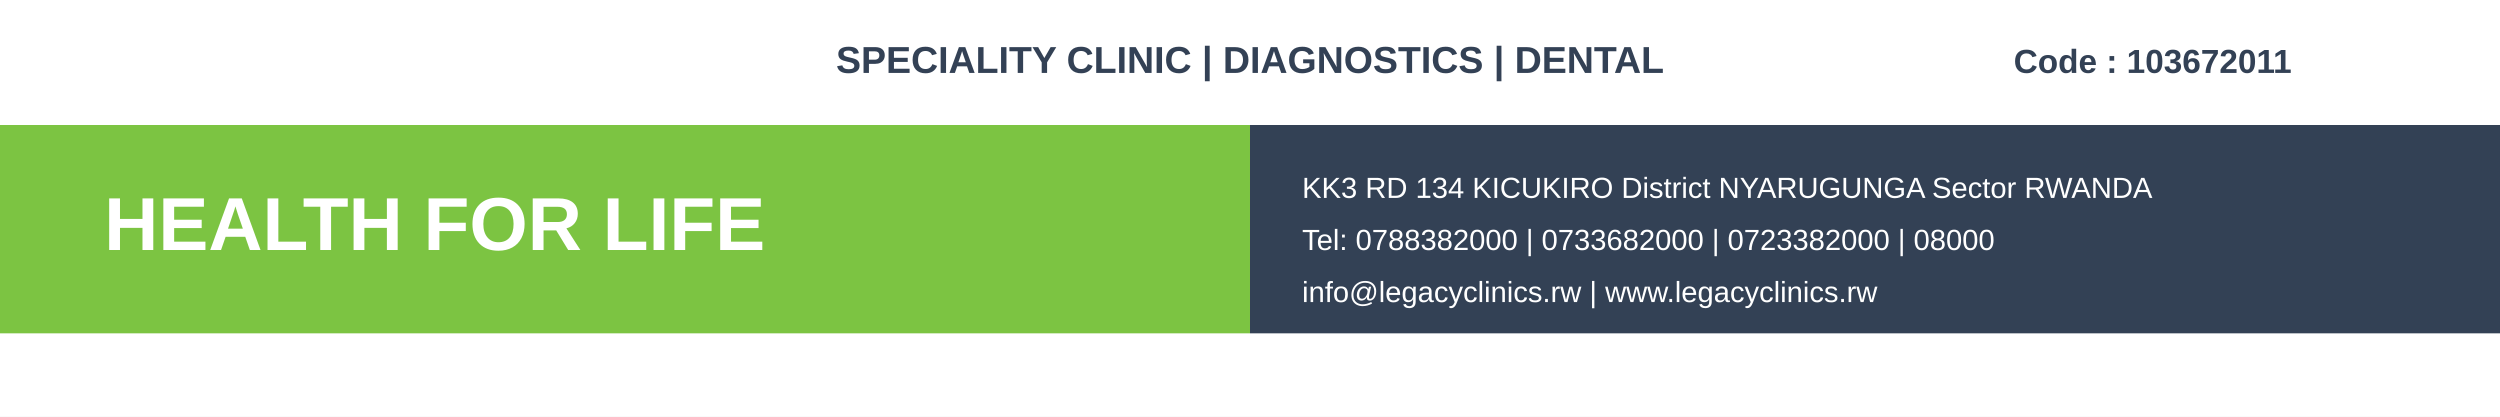
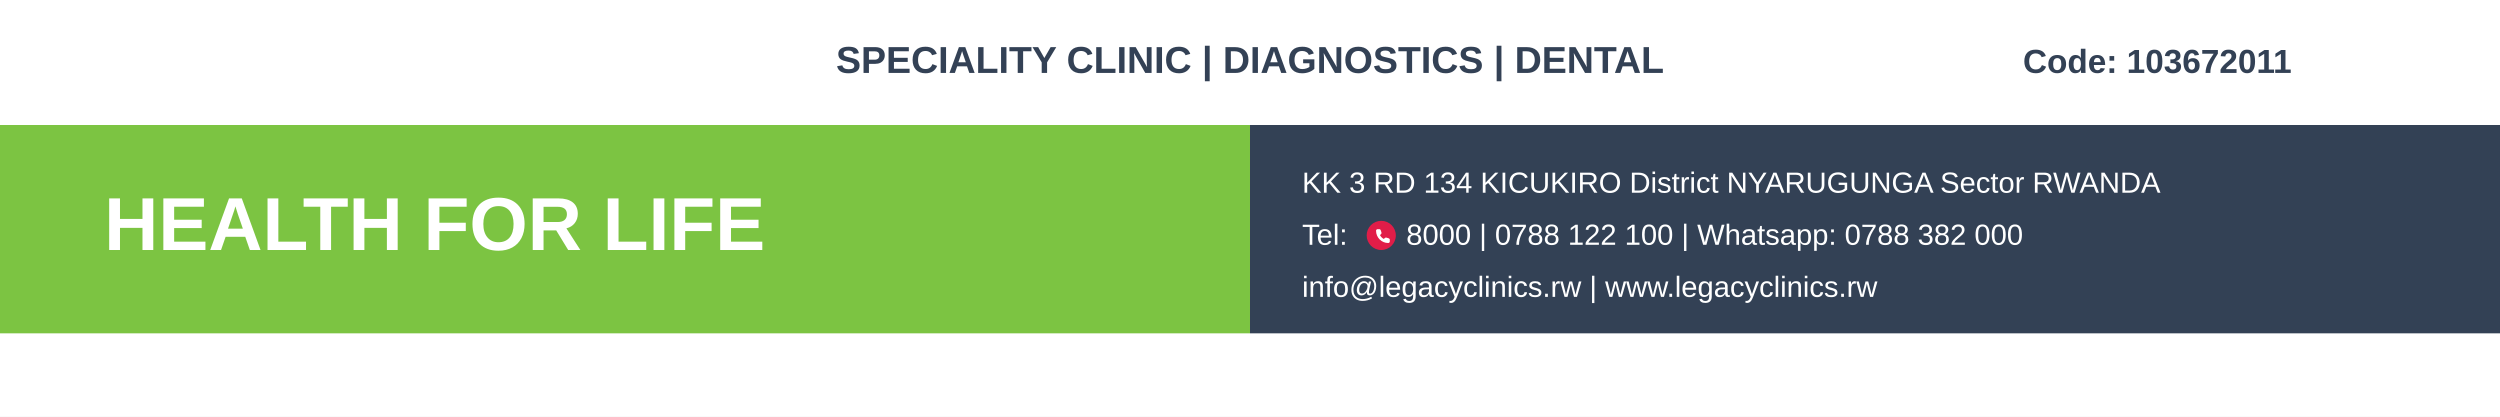
<svg xmlns="http://www.w3.org/2000/svg" width="2400" height="400" viewBox="0 0 2400 400">
  <rect width="2400" height="400" fill="#ffffff" />
  <text x="50%" y="70" text-anchor="middle" font-size="36" font-weight="600" fill="#334155" font-family="Arial, sans-serif">
    SPECIALITY CLINIC | DIAGNOSTICS | DENTAL
  </text>
  <text x="2200" y="70" text-anchor="end" font-size="32" font-weight="600" fill="#334155" font-family="Arial, sans-serif">
-     Code : 103672011
+     Code: 103672011
  </text>
  <rect x="0" y="120" width="1200" height="200" fill="#7cc442" />
  <rect x="1200" y="120" width="1200" height="200" fill="#334155" />
  <text x="100" y="240" font-size="72" font-weight="700" fill="#ffffff" font-family="Arial, sans-serif">
    HEALTH FOR LIFE
  </text>
-   <text x="1250" y="190" font-size="28" fill="#ffffff" font-family="Arial, sans-serif">
-     KK3 RD 134 KICUKIRO District NYARUGUNGA Sector RWANDA
+   <text x="1250" y="185" font-size="28" fill="#ffffff" font-family="Arial, sans-serif">
+     KK 3 RD 134 KICUKIRO District NYARUGUNGA Sector RWANDA
  </text>
-   <text x="1250" y="240" font-size="28" fill="#ffffff" font-family="Arial, sans-serif">
-     Tel: 0788382000 | 0733682000 | 0723382000 | 08000
-   </text>
-   <text x="1250" y="290" font-size="28" fill="#ffffff" font-family="Arial, sans-serif">
+   <g transform="translate(1250, 235)">
+     <text x="0" y="0" font-size="28" fill="#ffffff" font-family="Arial, sans-serif">Tel:</text>
+     <circle cx="76" cy="-9" r="14" fill="#e11d48" />
+     <path d="M71 -13.5 C71 -14.3 71.7 -15 72.5 -15 L74.2 -15 C74.8 -15 75.3 -14.6 75.5 -14 L76.2 -11.8 C76.4 -11.2 76.2 -10.6 75.7 -10.2 L74.8 -9.3 C75.6 -7.7 76.9 -6.4 78.5 -5.6 L79.4 -6.5 C79.8 -6.9 80.4 -7.1 81 -6.9 L83.2 -6.2 C83.8 -6 84.2 -5.5 84.2 -4.9 L84.2 -3.2 C84.2 -2.4 83.5 -1.7 82.7 -1.7 C76.3 -1.7 71 -7 71 -13.5 Z" fill="#ffffff" />
+     <text x="100" y="0" font-size="28" fill="#ffffff" font-family="Arial, sans-serif">8000 | 0788 122 100 | Whatsapp: 0788 382 000</text>
+   </g>
+   <text x="1250" y="285" font-size="28" fill="#ffffff" font-family="Arial, sans-serif">
    info@legacyclinics.rw | www.legacyclinics.rw
  </text>
</svg>
